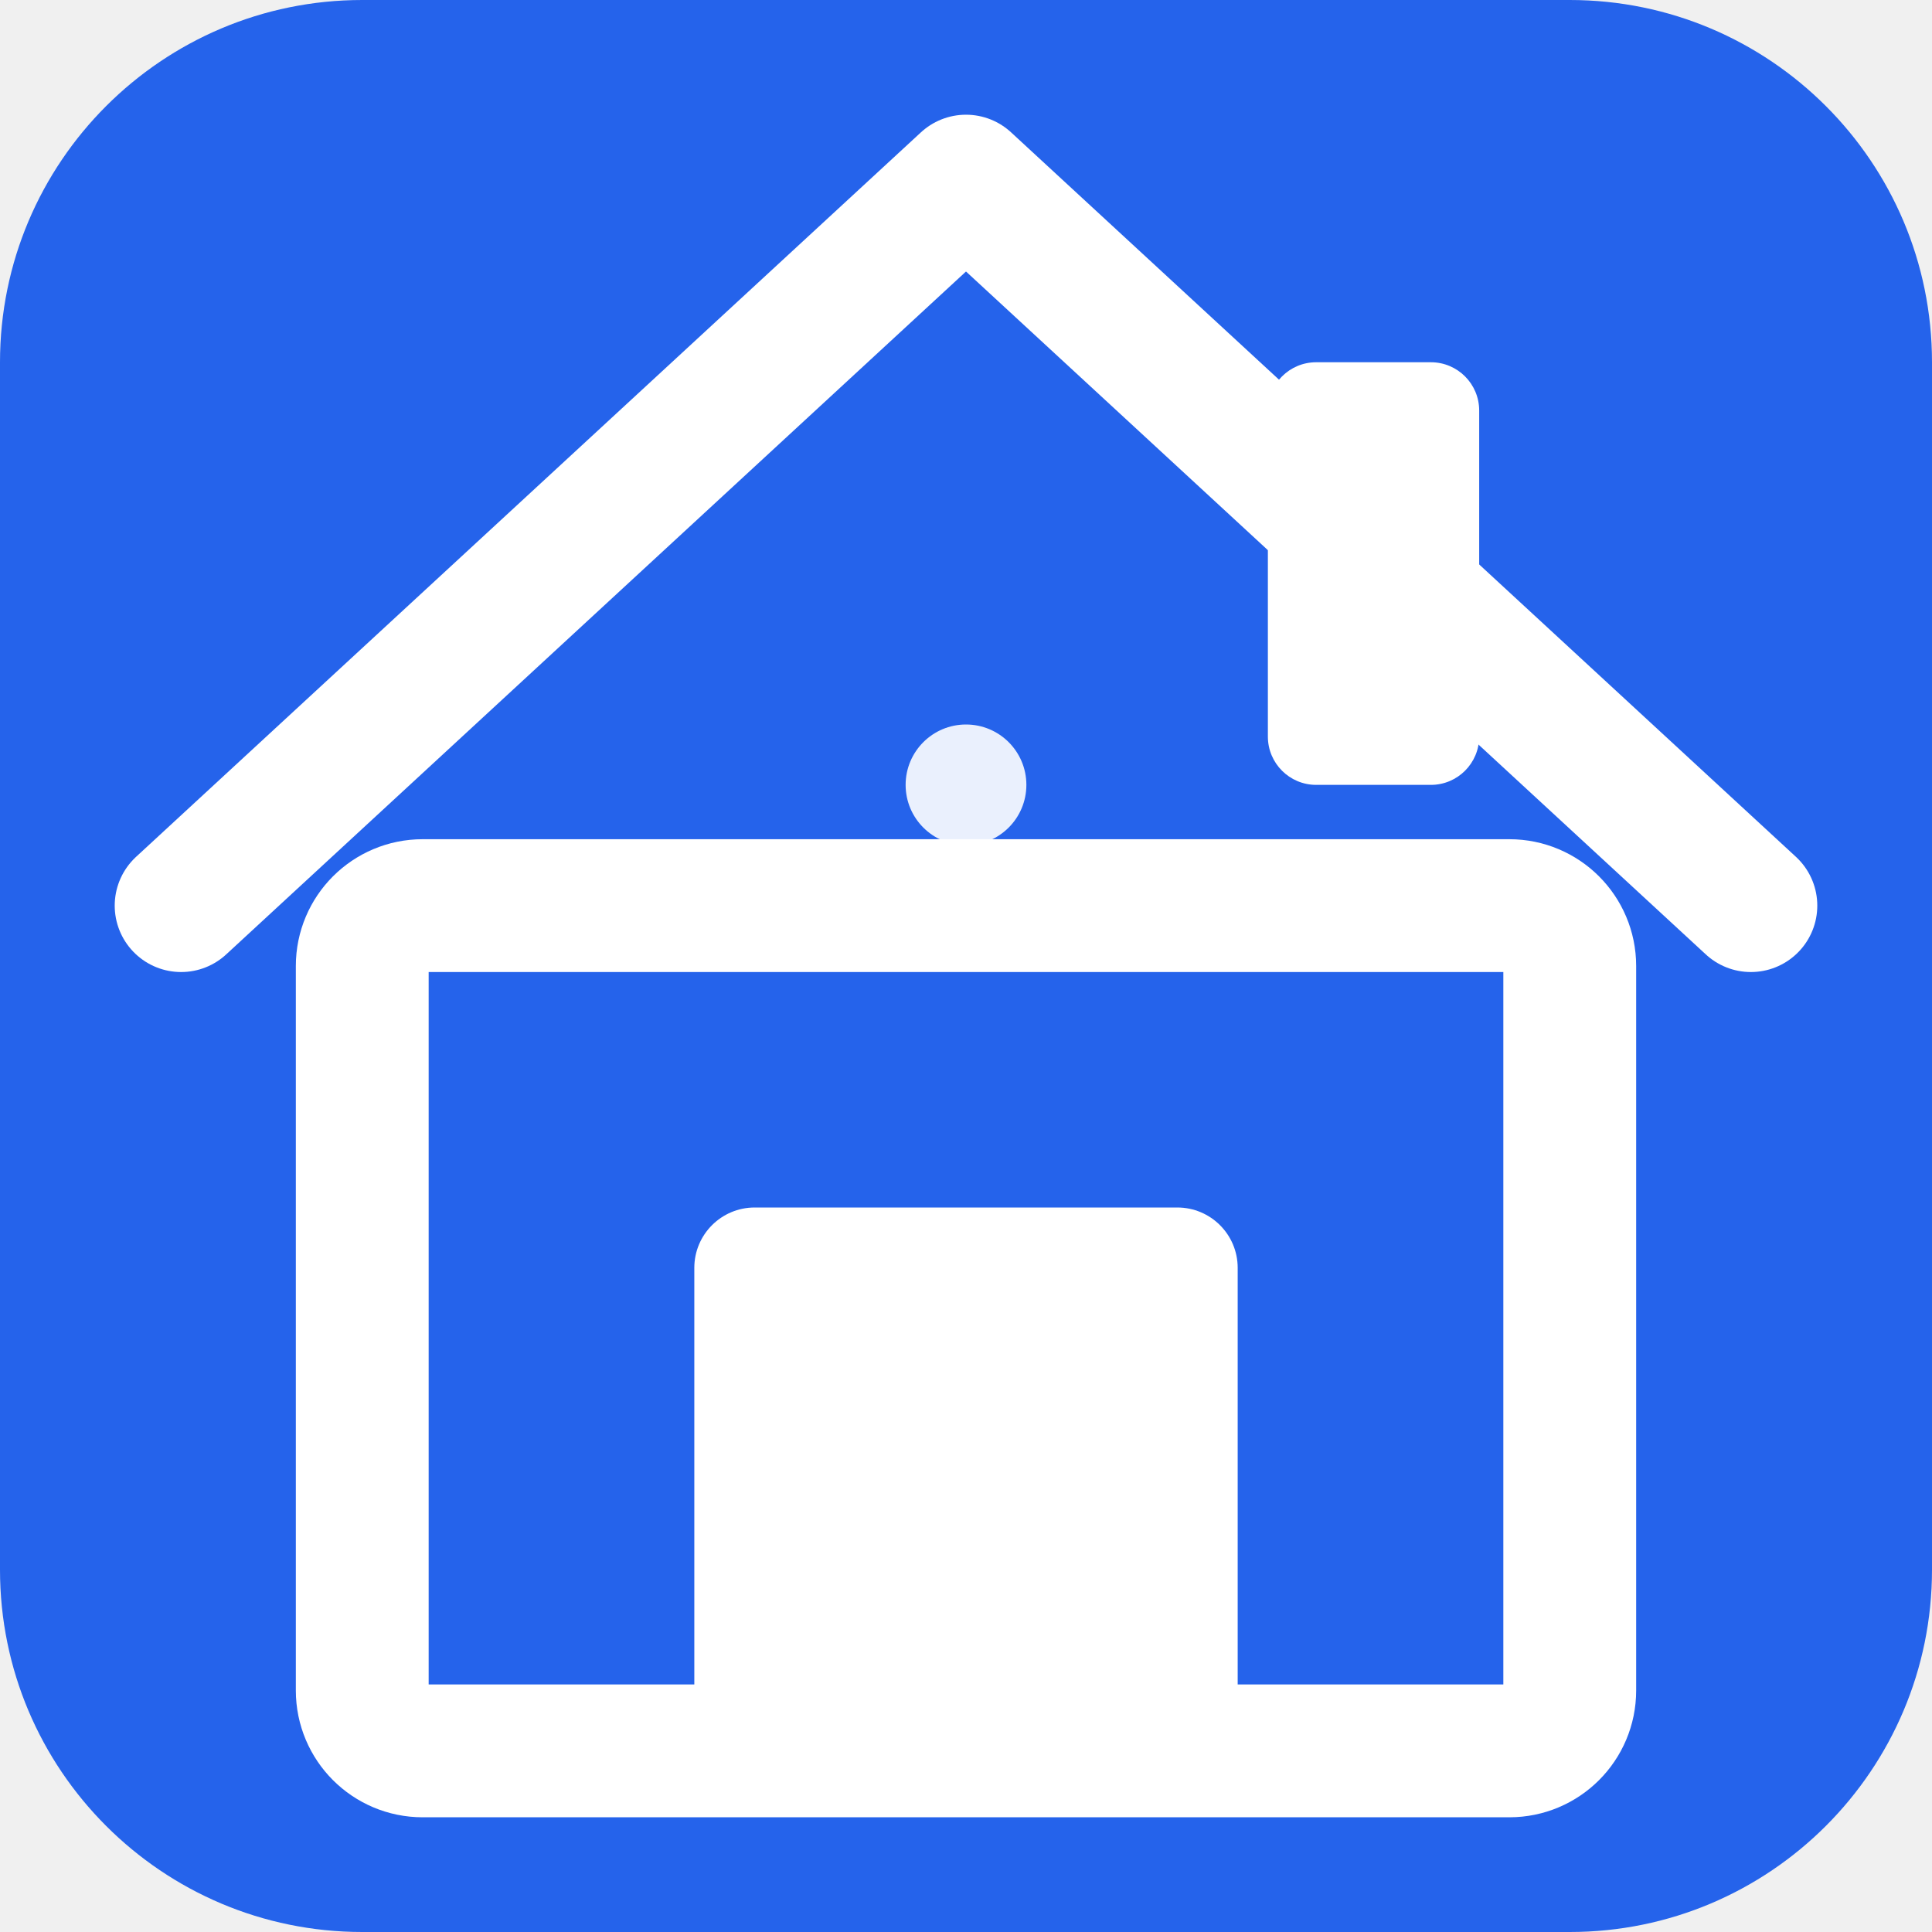
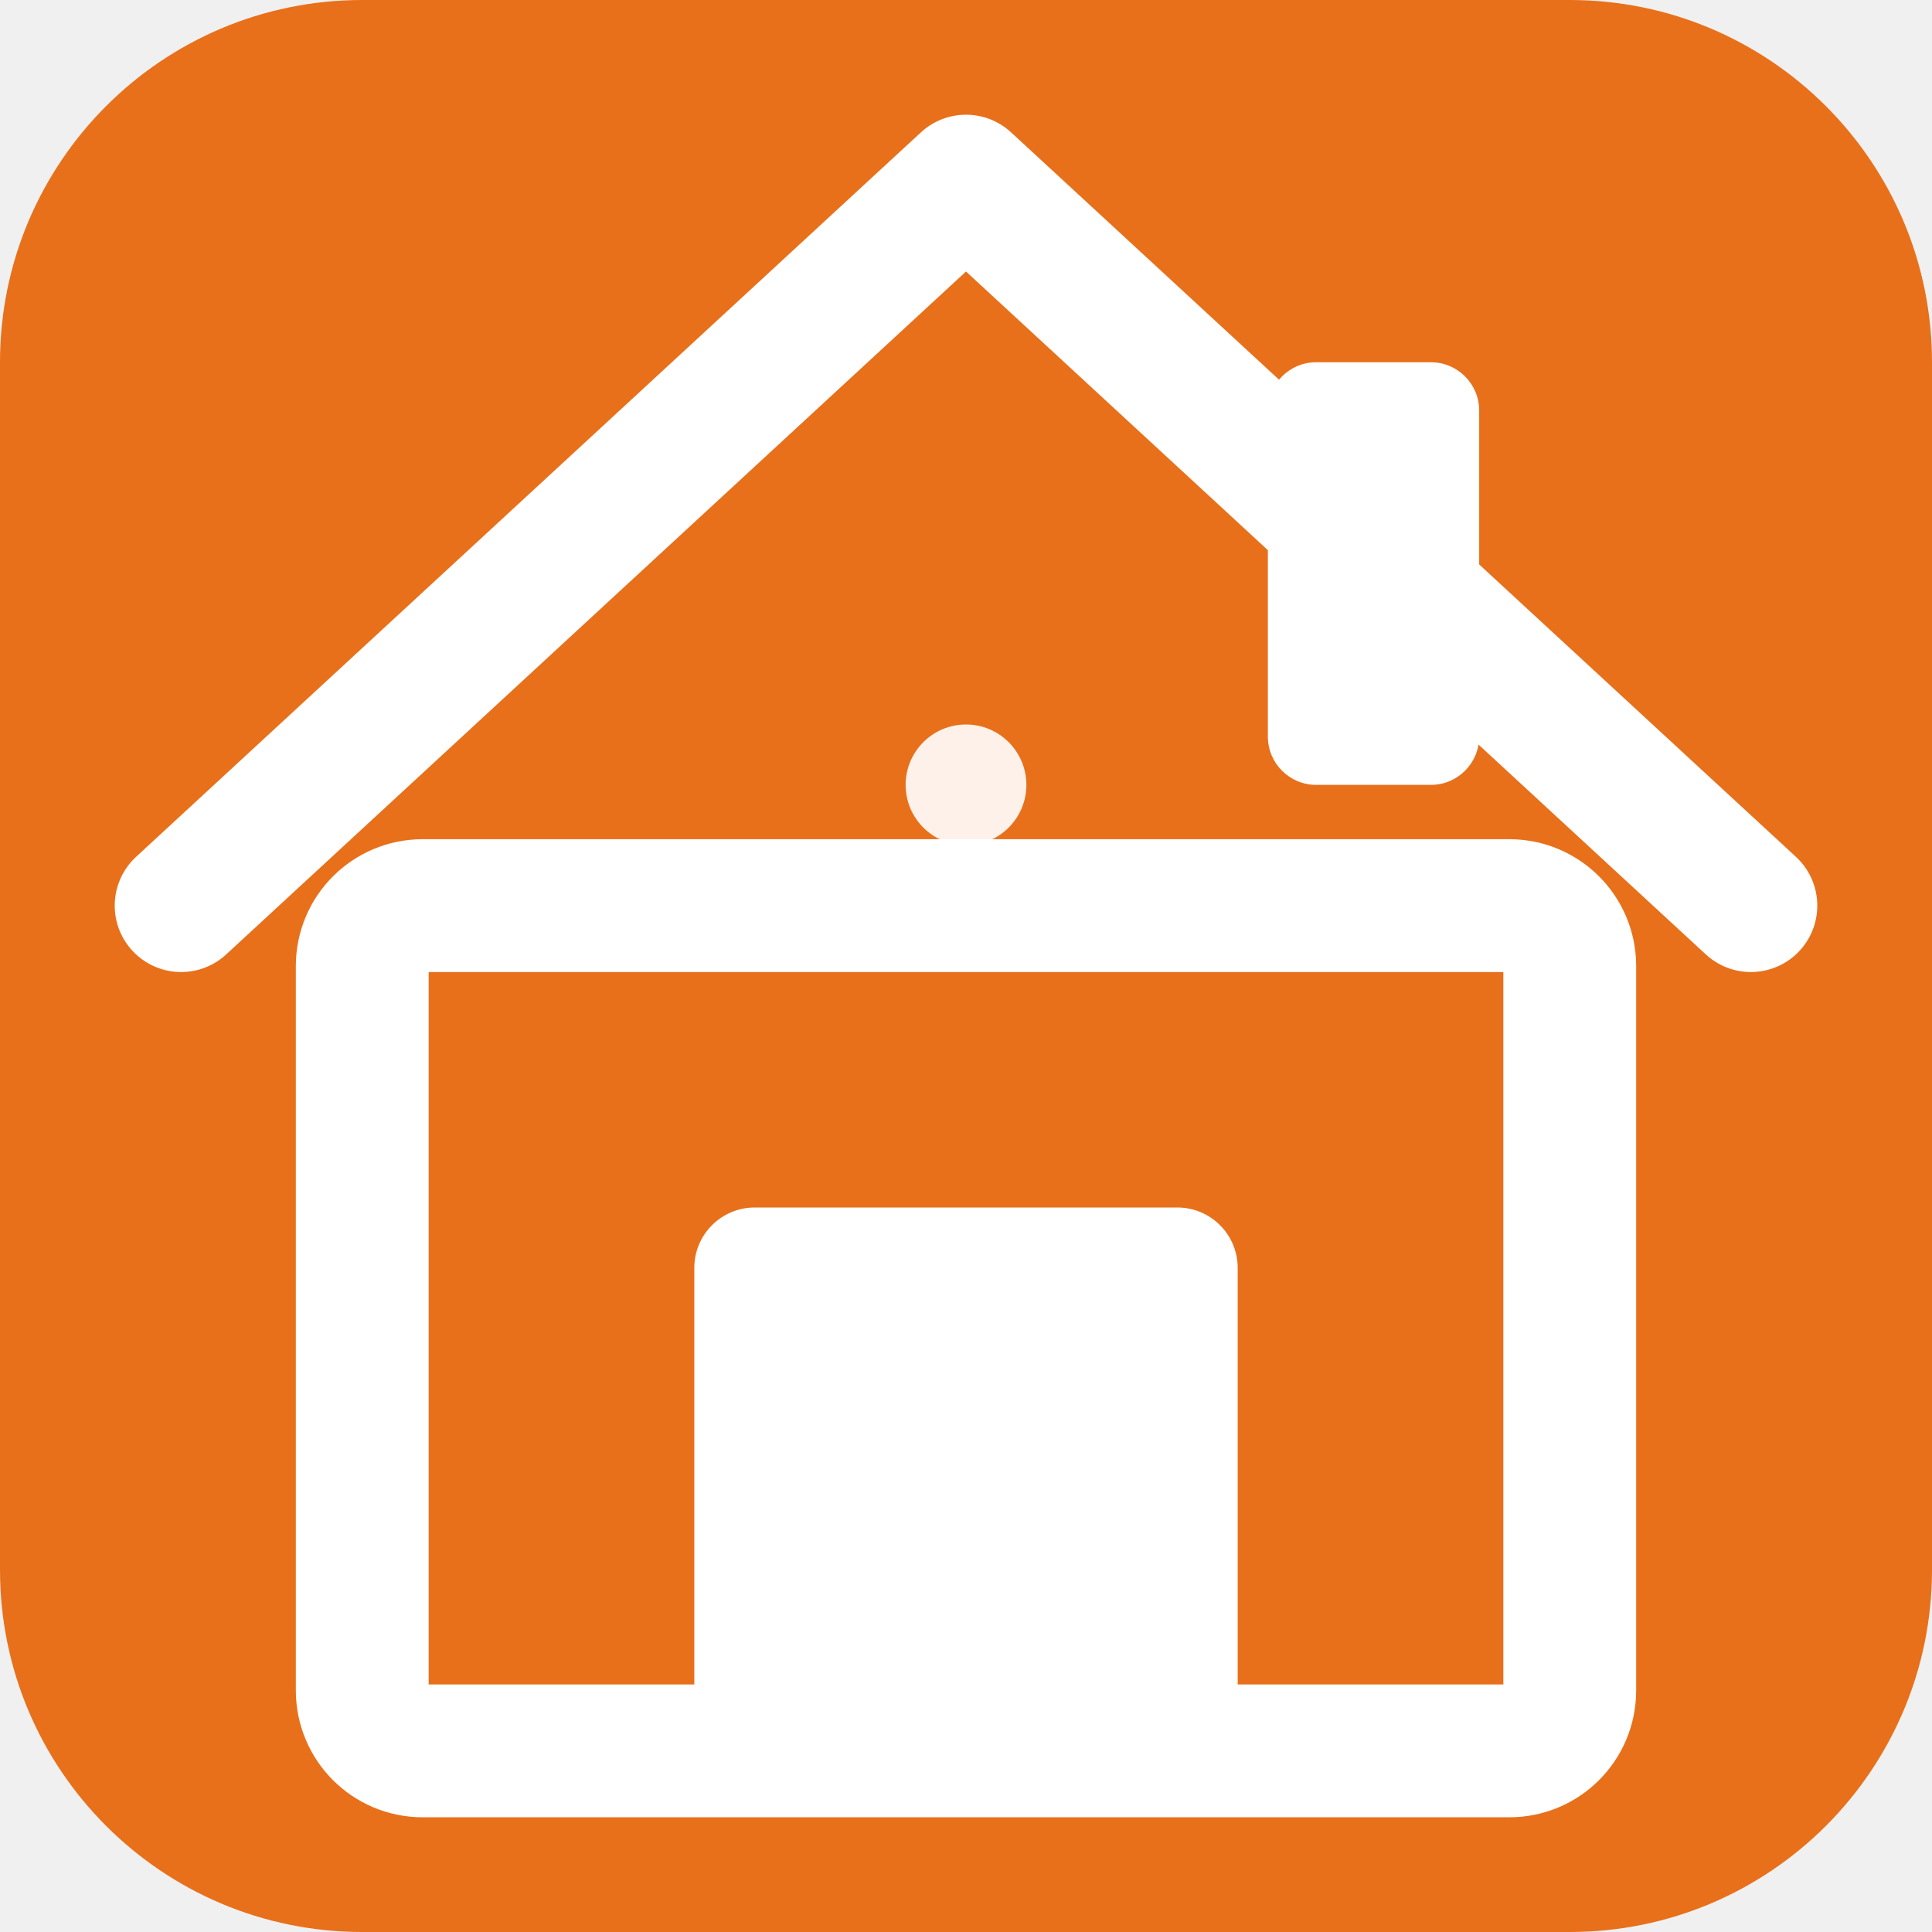
<svg xmlns="http://www.w3.org/2000/svg" width="32" height="32" viewBox="0 0 32 32" fill="none">
-   <rect width="32" height="32" rx="6" fill="#2563eb" />
+   <rect width="32" height="32" rx="6" fill="#E8701A" />
  <path d="M3 15 L16 3 L29 15" stroke="white" stroke-width="2.2" stroke-linecap="round" stroke-linejoin="round" fill="none" />
  <rect x="6" y="15" width="20" height="14" rx="1" stroke="white" stroke-width="2.2" fill="none" />
  <rect x="11.5" y="20" width="9" height="9" rx="1" fill="white" />
  <rect x="21" y="6" width="3.5" height="7" rx="0.8" fill="white" />
  <circle cx="16" cy="13" r="1" fill="white" opacity="0.9" />
</svg>
